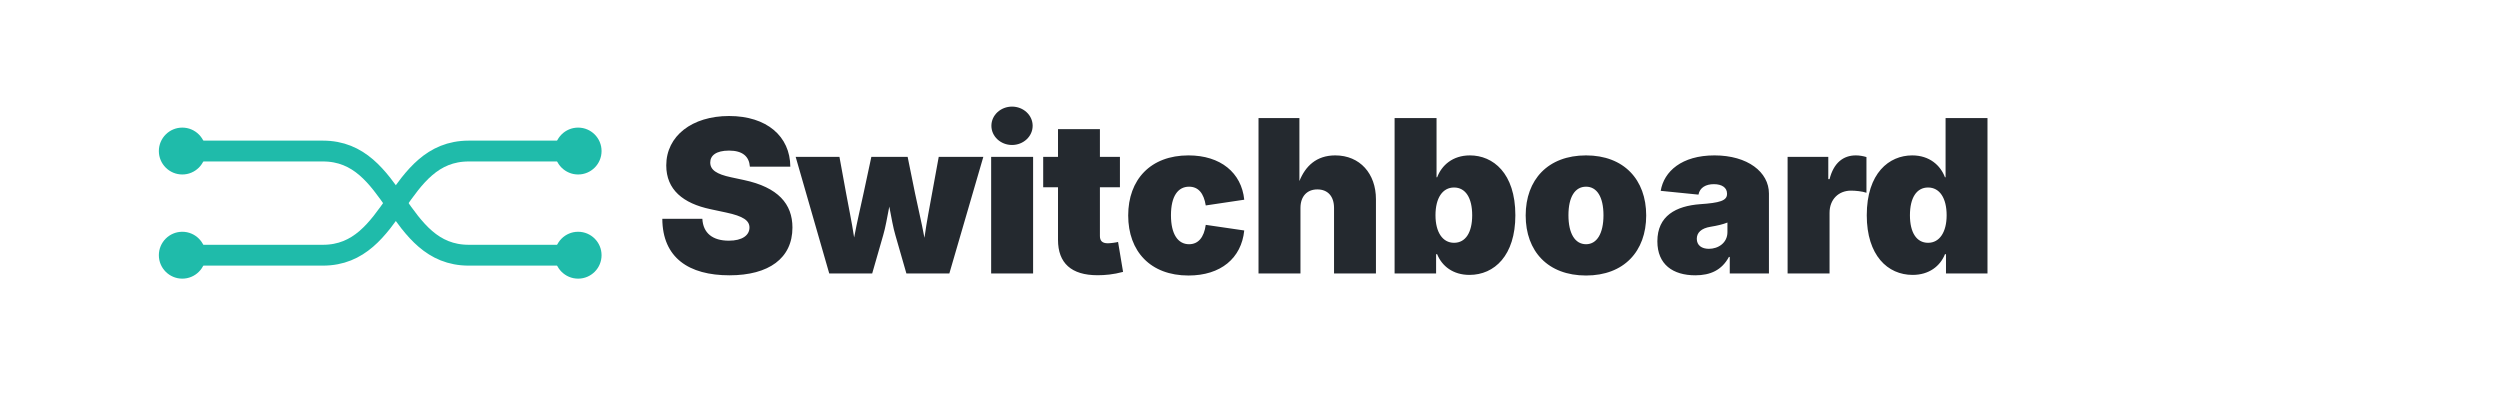
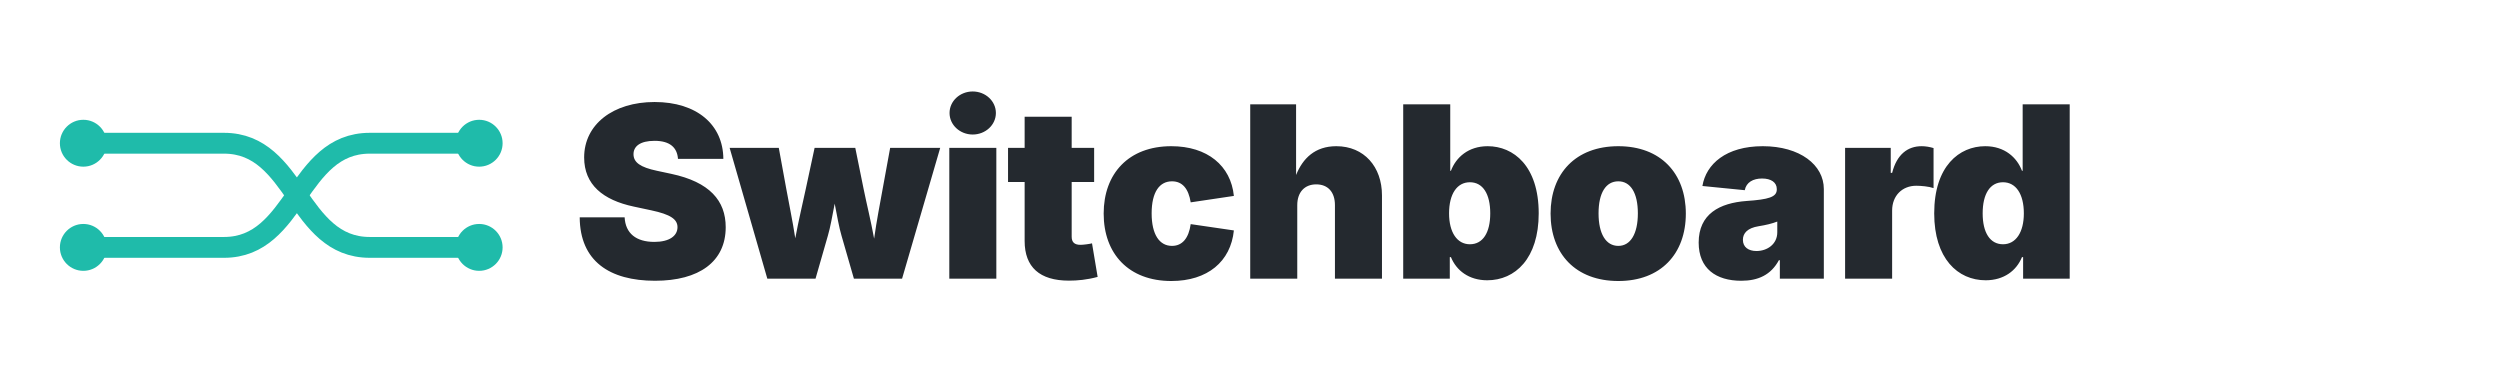
- <svg xmlns="http://www.w3.org/2000/svg" width="960" height="156" viewBox="0 0 960 156" role="img" aria-labelledby="title desc">
-   <rect width="960" height="156" fill="none" />
+ <svg xmlns="http://www.w3.org/2000/svg" width="960" height="150" viewBox="0 0 960 150" role="img" aria-labelledby="title desc">
+   <rect width="960" height="150" fill="none" />
  <g fill="none" stroke="#14b8a6" stroke-width="8" stroke-linecap="round" stroke-linejoin="round" opacity="0.95">
-     <path d="M70 58h54c28 0 28 40 56 40h42" />
-     <path d="M70 98h54c28 0 28-40 56-40h42" />
-     <circle cx="70" cy="58" r="9" fill="#14b8a6" stroke="none" />
-     <circle cx="70" cy="98" r="9" fill="#14b8a6" stroke="none" />
-     <circle cx="222" cy="58" r="9" fill="#14b8a6" stroke="none" />
-     <circle cx="222" cy="98" r="9" fill="#14b8a6" stroke="none" />
+     <path d="M32 55h54c28 0 28 40 56 40h42" />
+     <path d="M32 95h54c28 0 28-40 56-40h42" />
+     <circle cx="32" cy="55" r="9" fill="#14b8a6" stroke="none" />
+     <circle cx="32" cy="95" r="9" fill="#14b8a6" stroke="none" />
+     <circle cx="184" cy="55" r="9" fill="#14b8a6" stroke="none" />
+     <circle cx="184" cy="95" r="9" fill="#14b8a6" stroke="none" />
  </g>
-   <text x="252" y="105" fill="#24292f" font-family="-apple-system, BlinkMacSystemFont, 'Segoe UI', Inter, Helvetica, Arial, sans-serif" font-size="82" font-weight="850" letter-spacing="-1">Switchboard</text>
+   <text x="220" y="107" fill="#24292f" font-family="-apple-system, BlinkMacSystemFont, 'Segoe UI', Inter, Helvetica, Arial, sans-serif" font-size="92" font-weight="850" letter-spacing="-1">Switchboard</text>
</svg>
